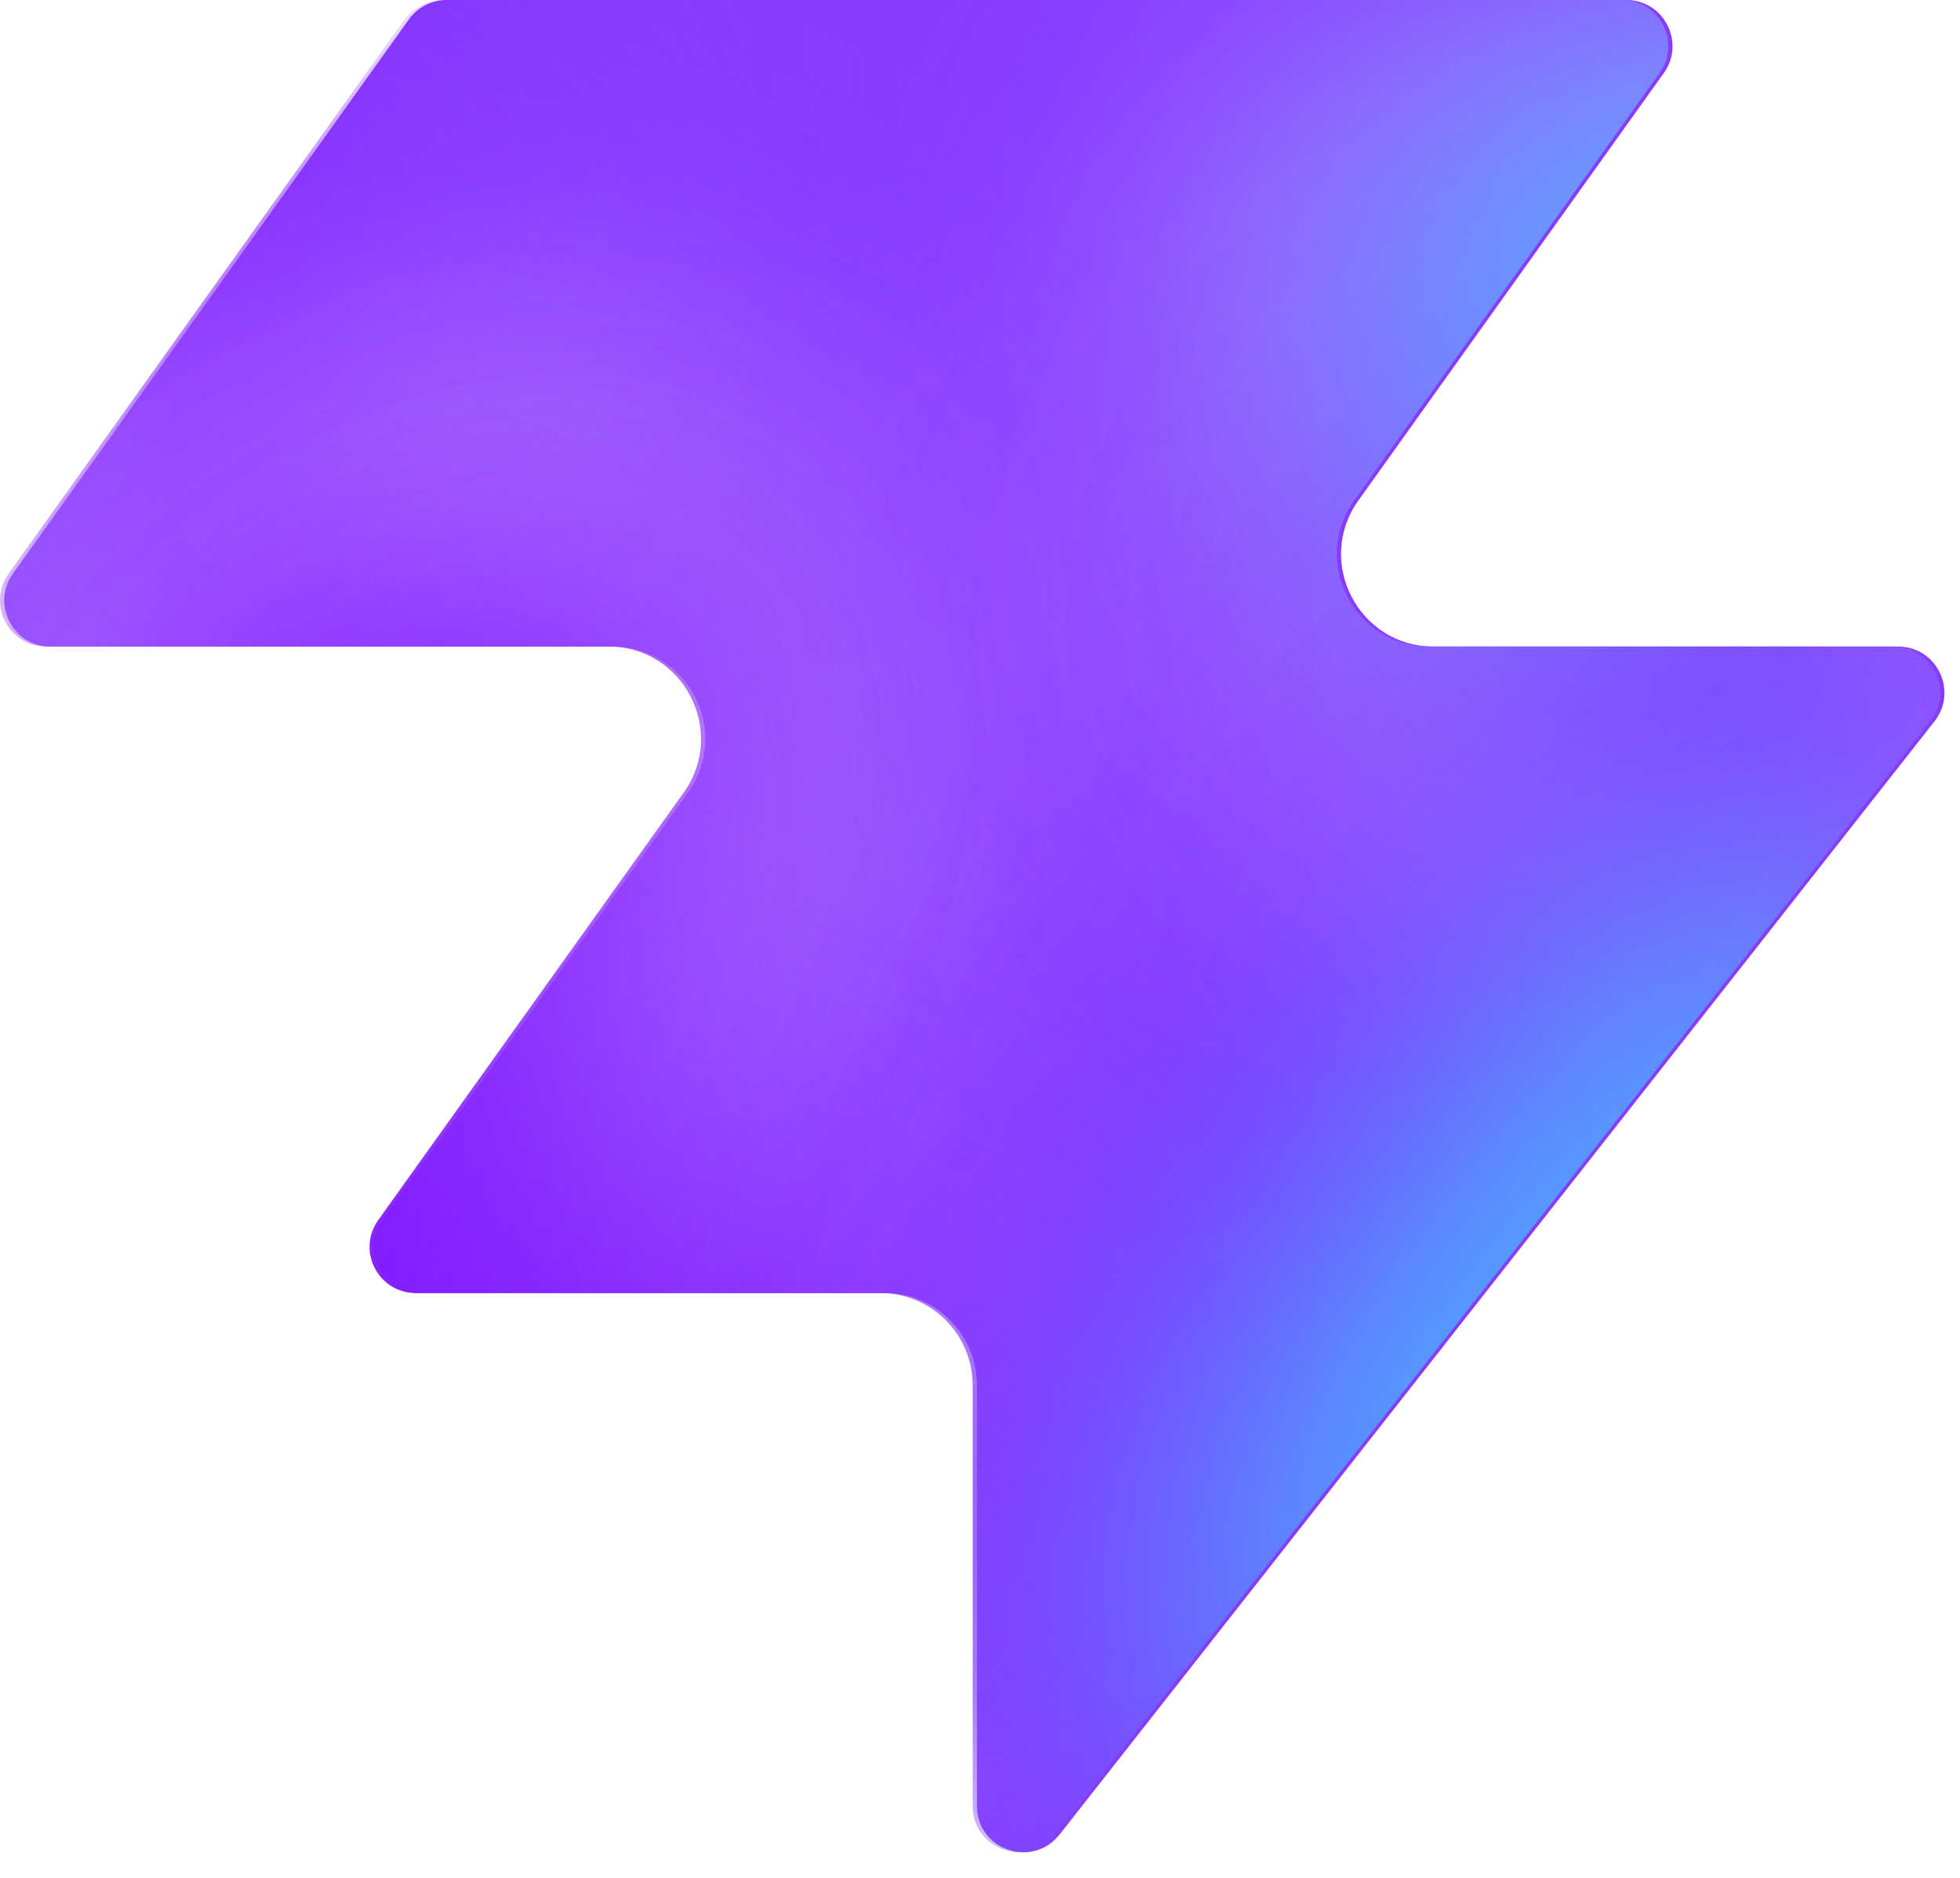
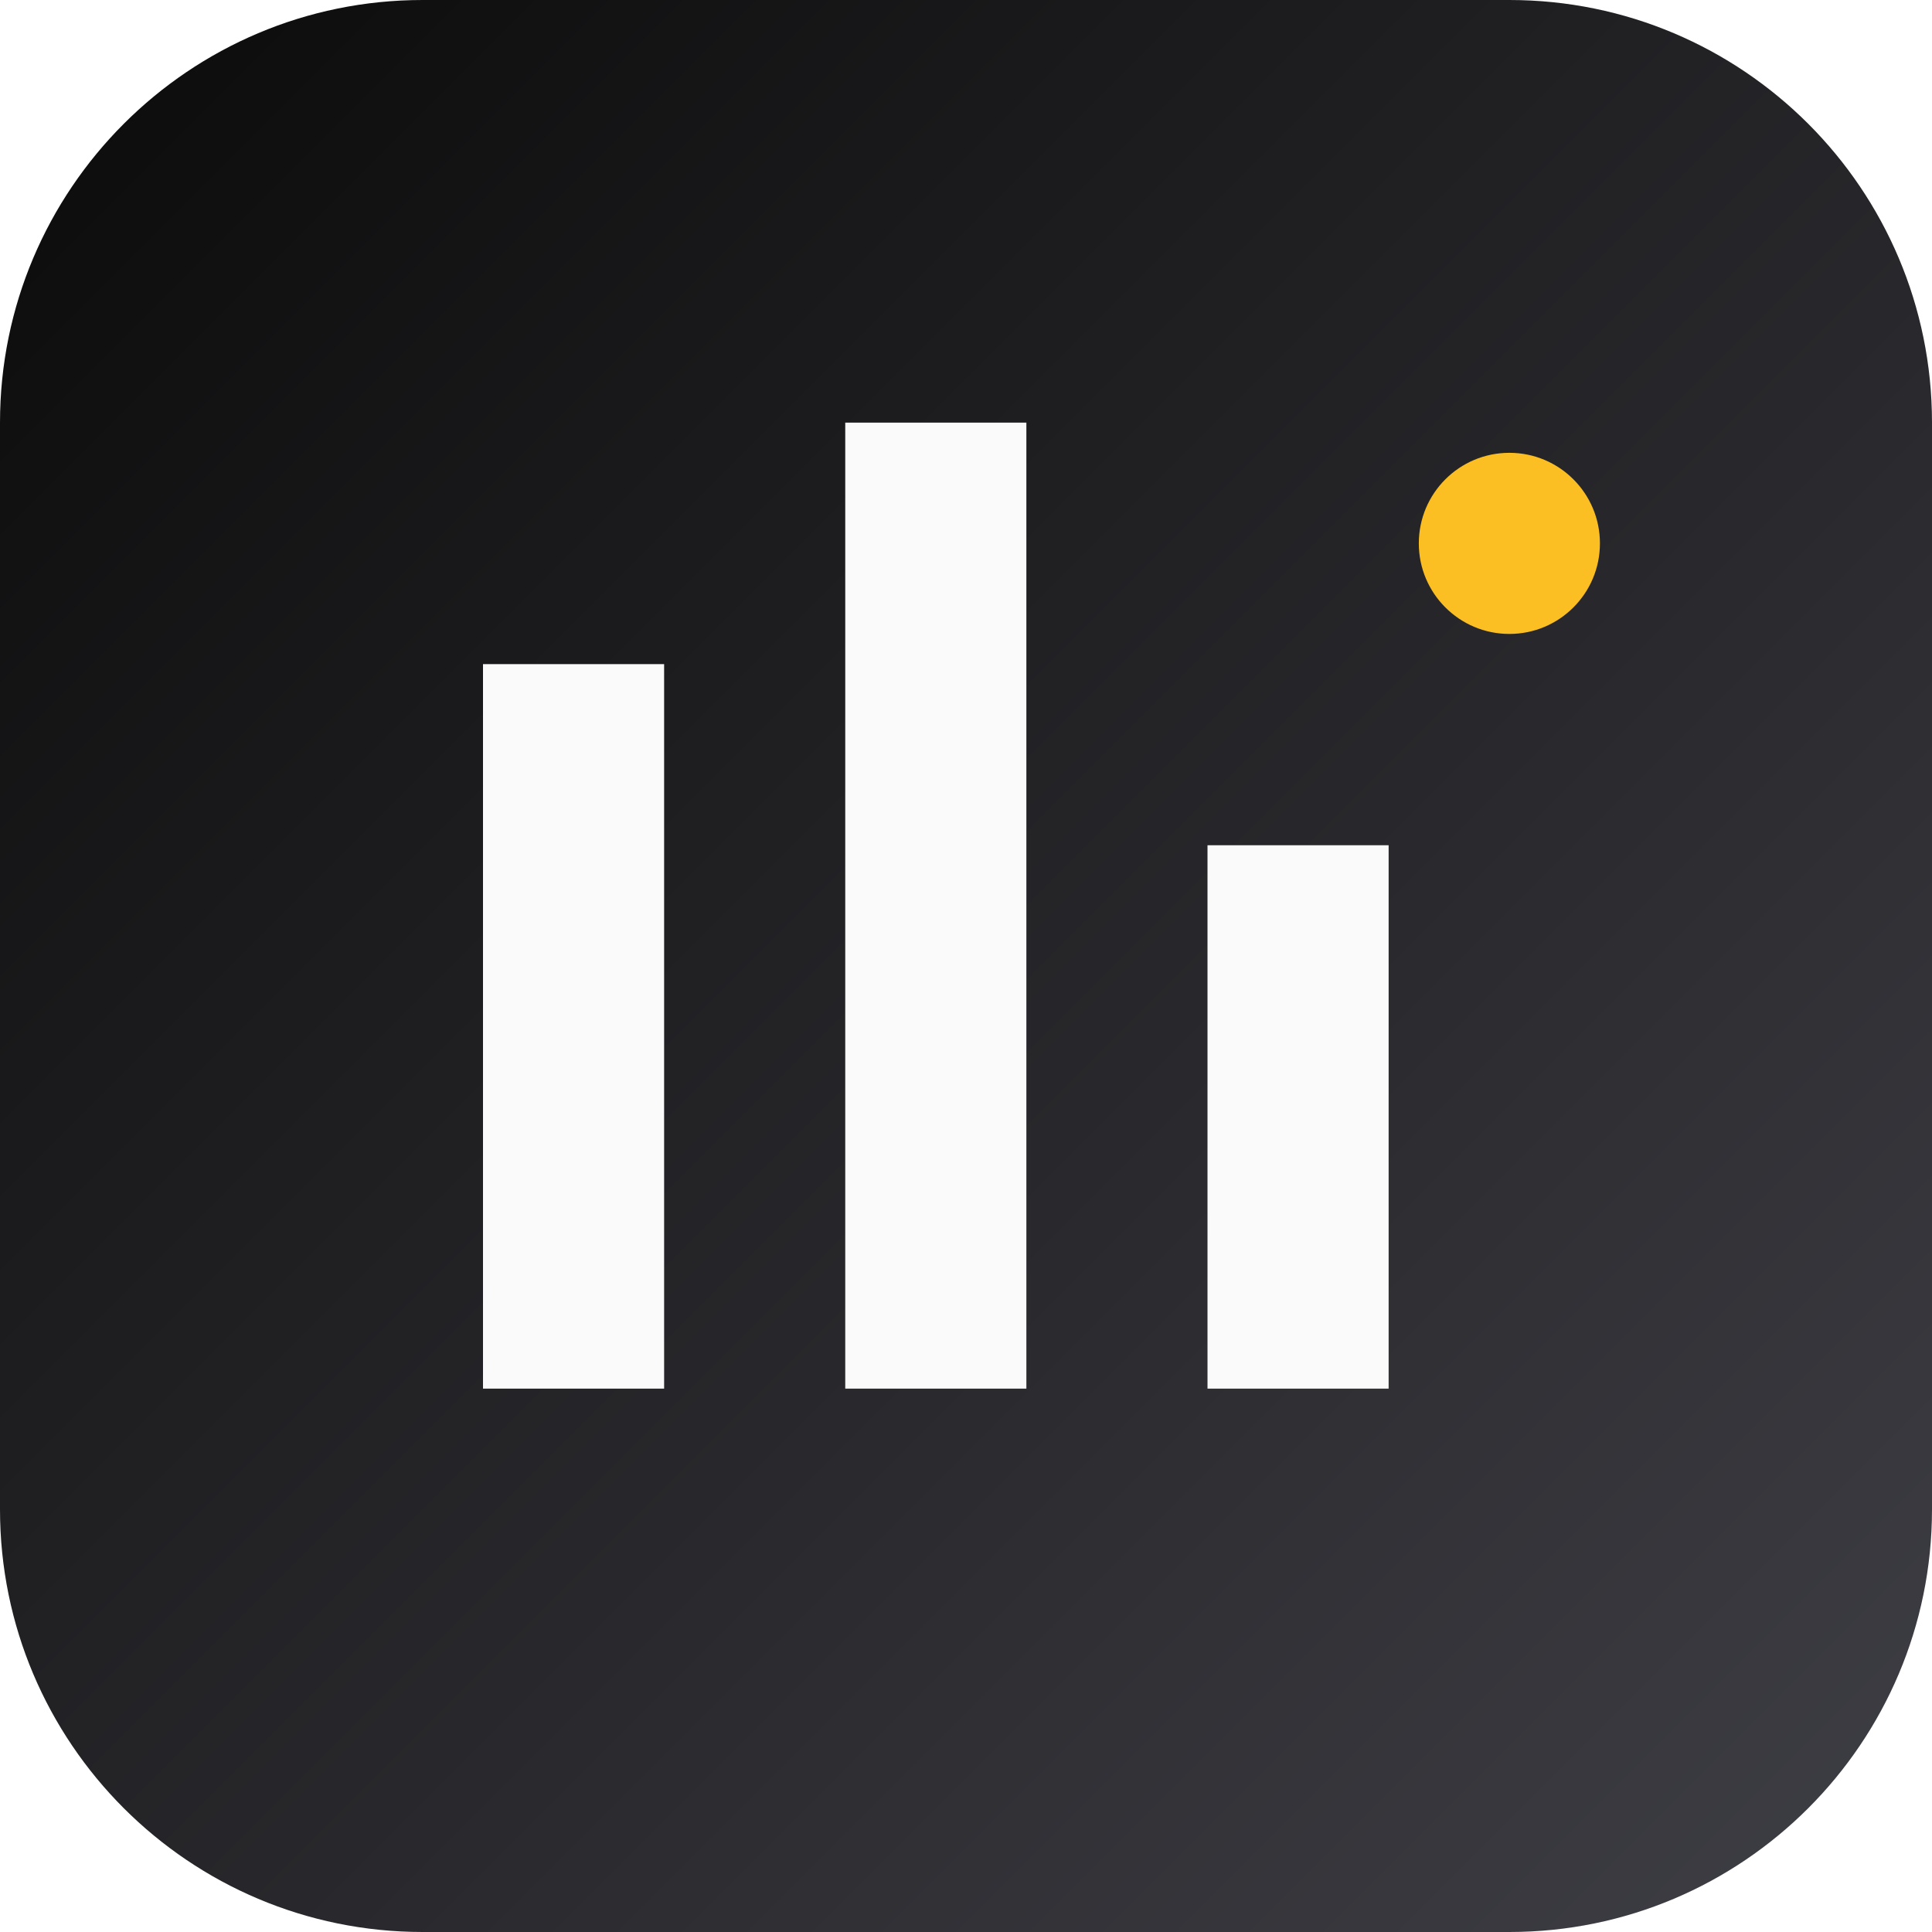
- <svg xmlns="http://www.w3.org/2000/svg" width="48" height="46" fill="none" viewBox="0 0 48 46">
-   <path fill="#863bff" d="M25.946 44.938c-.664.845-2.021.375-2.021-.698V33.937a2.26 2.26 0 0 0-2.262-2.262H10.287c-.92 0-1.456-1.04-.92-1.788l7.48-10.471c1.07-1.497 0-3.578-1.842-3.578H1.237c-.92 0-1.456-1.04-.92-1.788L10.013.474c.214-.297.556-.474.92-.474h28.894c.92 0 1.456 1.04.92 1.788l-7.48 10.471c-1.07 1.498 0 3.579 1.842 3.579h11.377c.943 0 1.473 1.088.89 1.83L25.947 44.94z" style="fill:#863bff;fill:color(display-p3 .525 .23 1);fill-opacity:1" />
-   <mask id="a" width="48" height="46" x="0" y="0" maskUnits="userSpaceOnUse" style="mask-type:alpha">
-     <path fill="#000" d="M25.842 44.938c-.664.844-2.021.375-2.021-.698V33.937a2.26 2.26 0 0 0-2.262-2.262H10.183c-.92 0-1.456-1.04-.92-1.788l7.48-10.471c1.07-1.498 0-3.579-1.842-3.579H1.133c-.92 0-1.456-1.04-.92-1.787L9.91.473c.214-.297.556-.474.92-.474h28.894c.92 0 1.456 1.04.92 1.788l-7.48 10.471c-1.07 1.498 0 3.578 1.842 3.578h11.377c.943 0 1.473 1.088.89 1.832L25.843 44.94z" style="fill:#000;fill-opacity:1" />
-   </mask>
-   <g mask="url(#a)">
-     <g filter="url(#b)">
-       <ellipse cx="5.508" cy="14.704" fill="#ede6ff" rx="5.508" ry="14.704" style="fill:#ede6ff;fill:color(display-p3 .927 .903 1);fill-opacity:1" transform="matrix(.00324 1 1 -.00324 -4.47 31.516)" />
-     </g>
-     <g filter="url(#c)">
-       <ellipse cx="10.399" cy="29.851" fill="#ede6ff" rx="10.399" ry="29.851" style="fill:#ede6ff;fill:color(display-p3 .927 .903 1);fill-opacity:1" transform="matrix(.00324 1 1 -.00324 -39.328 7.883)" />
-     </g>
-     <g filter="url(#d)">
-       <ellipse cx="5.508" cy="30.487" fill="#7e14ff" rx="5.508" ry="30.487" style="fill:#7e14ff;fill:color(display-p3 .492 .077 1);fill-opacity:1" transform="rotate(89.814 -25.913 -14.639)scale(1 -1)" />
-     </g>
-     <g filter="url(#e)">
-       <ellipse cx="5.508" cy="30.599" fill="#7e14ff" rx="5.508" ry="30.599" style="fill:#7e14ff;fill:color(display-p3 .492 .077 1);fill-opacity:1" transform="rotate(89.814 -32.644 -3.334)scale(1 -1)" />
-     </g>
-     <g filter="url(#f)">
-       <ellipse cx="5.508" cy="30.599" fill="#7e14ff" rx="5.508" ry="30.599" style="fill:#7e14ff;fill:color(display-p3 .492 .077 1);fill-opacity:1" transform="matrix(.00324 1 1 -.00324 -34.34 30.47)" />
-     </g>
-     <g filter="url(#g)">
-       <ellipse cx="14.072" cy="22.078" fill="#ede6ff" rx="14.072" ry="22.078" style="fill:#ede6ff;fill:color(display-p3 .927 .903 1);fill-opacity:1" transform="rotate(93.35 24.506 48.493)scale(-1 1)" />
-     </g>
-     <g filter="url(#h)">
-       <ellipse cx="3.47" cy="21.501" fill="#7e14ff" rx="3.47" ry="21.501" style="fill:#7e14ff;fill:color(display-p3 .492 .077 1);fill-opacity:1" transform="rotate(89.009 28.708 47.59)scale(-1 1)" />
-     </g>
-     <g filter="url(#i)">
-       <ellipse cx="3.47" cy="21.501" fill="#7e14ff" rx="3.47" ry="21.501" style="fill:#7e14ff;fill:color(display-p3 .492 .077 1);fill-opacity:1" transform="rotate(89.009 28.708 47.59)scale(-1 1)" />
-     </g>
-     <g filter="url(#j)">
-       <ellipse cx=".387" cy="8.972" fill="#7e14ff" rx="4.407" ry="29.108" style="fill:#7e14ff;fill:color(display-p3 .492 .077 1);fill-opacity:1" transform="rotate(39.51 .387 8.972)" />
-     </g>
-     <g filter="url(#k)">
-       <ellipse cx="47.523" cy="-6.092" fill="#7e14ff" rx="4.407" ry="29.108" style="fill:#7e14ff;fill:color(display-p3 .492 .077 1);fill-opacity:1" transform="rotate(37.892 47.523 -6.092)" />
-     </g>
-     <g filter="url(#l)">
-       <ellipse cx="41.412" cy="6.333" fill="#47bfff" rx="5.971" ry="9.665" style="fill:#47bfff;fill:color(display-p3 .28 .748 1);fill-opacity:1" transform="rotate(37.892 41.412 6.333)" />
-     </g>
-     <g filter="url(#m)">
-       <ellipse cx="-1.879" cy="38.332" fill="#7e14ff" rx="4.407" ry="29.108" style="fill:#7e14ff;fill:color(display-p3 .492 .077 1);fill-opacity:1" transform="rotate(37.892 -1.88 38.332)" />
-     </g>
-     <g filter="url(#n)">
-       <ellipse cx="-1.879" cy="38.332" fill="#7e14ff" rx="4.407" ry="29.108" style="fill:#7e14ff;fill:color(display-p3 .492 .077 1);fill-opacity:1" transform="rotate(37.892 -1.88 38.332)" />
-     </g>
-     <g filter="url(#o)">
-       <ellipse cx="35.651" cy="29.907" fill="#7e14ff" rx="4.407" ry="29.108" style="fill:#7e14ff;fill:color(display-p3 .492 .077 1);fill-opacity:1" transform="rotate(37.892 35.651 29.907)" />
-     </g>
-     <g filter="url(#p)">
-       <ellipse cx="38.418" cy="32.4" fill="#47bfff" rx="5.971" ry="15.297" style="fill:#47bfff;fill:color(display-p3 .28 .748 1);fill-opacity:1" transform="rotate(37.892 38.418 32.4)" />
-     </g>
-   </g>
+ <svg xmlns="http://www.w3.org/2000/svg" viewBox="0 0 64 64">
  <defs>
-     <filter id="b" width="60.045" height="41.654" x="-19.77" y="16.149" color-interpolation-filters="sRGB" filterUnits="userSpaceOnUse">
-       <feFlood flood-opacity="0" result="BackgroundImageFix" />
-       <feBlend in="SourceGraphic" in2="BackgroundImageFix" result="shape" />
-       <feGaussianBlur result="effect1_foregroundBlur_2002_17158" stdDeviation="7.659" />
-     </filter>
-     <filter id="c" width="90.34" height="51.437" x="-54.613" y="-7.533" color-interpolation-filters="sRGB" filterUnits="userSpaceOnUse">
-       <feFlood flood-opacity="0" result="BackgroundImageFix" />
-       <feBlend in="SourceGraphic" in2="BackgroundImageFix" result="shape" />
-       <feGaussianBlur result="effect1_foregroundBlur_2002_17158" stdDeviation="7.659" />
-     </filter>
-     <filter id="d" width="79.355" height="29.4" x="-49.64" y="2.03" color-interpolation-filters="sRGB" filterUnits="userSpaceOnUse">
-       <feFlood flood-opacity="0" result="BackgroundImageFix" />
-       <feBlend in="SourceGraphic" in2="BackgroundImageFix" result="shape" />
-       <feGaussianBlur result="effect1_foregroundBlur_2002_17158" stdDeviation="4.596" />
-     </filter>
-     <filter id="e" width="79.579" height="29.4" x="-45.045" y="20.029" color-interpolation-filters="sRGB" filterUnits="userSpaceOnUse">
-       <feFlood flood-opacity="0" result="BackgroundImageFix" />
-       <feBlend in="SourceGraphic" in2="BackgroundImageFix" result="shape" />
-       <feGaussianBlur result="effect1_foregroundBlur_2002_17158" stdDeviation="4.596" />
-     </filter>
-     <filter id="f" width="79.579" height="29.4" x="-43.513" y="21.178" color-interpolation-filters="sRGB" filterUnits="userSpaceOnUse">
-       <feFlood flood-opacity="0" result="BackgroundImageFix" />
-       <feBlend in="SourceGraphic" in2="BackgroundImageFix" result="shape" />
-       <feGaussianBlur result="effect1_foregroundBlur_2002_17158" stdDeviation="4.596" />
-     </filter>
-     <filter id="g" width="74.749" height="58.852" x="15.756" y="-17.901" color-interpolation-filters="sRGB" filterUnits="userSpaceOnUse">
-       <feFlood flood-opacity="0" result="BackgroundImageFix" />
-       <feBlend in="SourceGraphic" in2="BackgroundImageFix" result="shape" />
-       <feGaussianBlur result="effect1_foregroundBlur_2002_17158" stdDeviation="7.659" />
-     </filter>
-     <filter id="h" width="61.377" height="25.362" x="23.548" y="2.284" color-interpolation-filters="sRGB" filterUnits="userSpaceOnUse">
-       <feFlood flood-opacity="0" result="BackgroundImageFix" />
-       <feBlend in="SourceGraphic" in2="BackgroundImageFix" result="shape" />
-       <feGaussianBlur result="effect1_foregroundBlur_2002_17158" stdDeviation="4.596" />
-     </filter>
-     <filter id="i" width="61.377" height="25.362" x="23.548" y="2.284" color-interpolation-filters="sRGB" filterUnits="userSpaceOnUse">
-       <feFlood flood-opacity="0" result="BackgroundImageFix" />
-       <feBlend in="SourceGraphic" in2="BackgroundImageFix" result="shape" />
-       <feGaussianBlur result="effect1_foregroundBlur_2002_17158" stdDeviation="4.596" />
-     </filter>
-     <filter id="j" width="56.045" height="63.649" x="-27.636" y="-22.853" color-interpolation-filters="sRGB" filterUnits="userSpaceOnUse">
-       <feFlood flood-opacity="0" result="BackgroundImageFix" />
-       <feBlend in="SourceGraphic" in2="BackgroundImageFix" result="shape" />
-       <feGaussianBlur result="effect1_foregroundBlur_2002_17158" stdDeviation="4.596" />
-     </filter>
-     <filter id="k" width="54.814" height="64.646" x="20.116" y="-38.415" color-interpolation-filters="sRGB" filterUnits="userSpaceOnUse">
-       <feFlood flood-opacity="0" result="BackgroundImageFix" />
-       <feBlend in="SourceGraphic" in2="BackgroundImageFix" result="shape" />
-       <feGaussianBlur result="effect1_foregroundBlur_2002_17158" stdDeviation="4.596" />
-     </filter>
-     <filter id="l" width="33.541" height="35.313" x="24.641" y="-11.323" color-interpolation-filters="sRGB" filterUnits="userSpaceOnUse">
-       <feFlood flood-opacity="0" result="BackgroundImageFix" />
-       <feBlend in="SourceGraphic" in2="BackgroundImageFix" result="shape" />
-       <feGaussianBlur result="effect1_foregroundBlur_2002_17158" stdDeviation="4.596" />
-     </filter>
-     <filter id="m" width="54.814" height="64.646" x="-29.286" y="6.009" color-interpolation-filters="sRGB" filterUnits="userSpaceOnUse">
-       <feFlood flood-opacity="0" result="BackgroundImageFix" />
-       <feBlend in="SourceGraphic" in2="BackgroundImageFix" result="shape" />
-       <feGaussianBlur result="effect1_foregroundBlur_2002_17158" stdDeviation="4.596" />
-     </filter>
-     <filter id="n" width="54.814" height="64.646" x="-29.286" y="6.009" color-interpolation-filters="sRGB" filterUnits="userSpaceOnUse">
-       <feFlood flood-opacity="0" result="BackgroundImageFix" />
-       <feBlend in="SourceGraphic" in2="BackgroundImageFix" result="shape" />
-       <feGaussianBlur result="effect1_foregroundBlur_2002_17158" stdDeviation="4.596" />
-     </filter>
-     <filter id="o" width="54.814" height="64.646" x="8.244" y="-2.416" color-interpolation-filters="sRGB" filterUnits="userSpaceOnUse">
-       <feFlood flood-opacity="0" result="BackgroundImageFix" />
-       <feBlend in="SourceGraphic" in2="BackgroundImageFix" result="shape" />
-       <feGaussianBlur result="effect1_foregroundBlur_2002_17158" stdDeviation="4.596" />
-     </filter>
-     <filter id="p" width="39.409" height="43.623" x="18.713" y="10.588" color-interpolation-filters="sRGB" filterUnits="userSpaceOnUse">
-       <feFlood flood-opacity="0" result="BackgroundImageFix" />
-       <feBlend in="SourceGraphic" in2="BackgroundImageFix" result="shape" />
-       <feGaussianBlur result="effect1_foregroundBlur_2002_17158" stdDeviation="4.596" />
-     </filter>
+     <linearGradient id="g" x1="0" x2="1" y1="0" y2="1">
+       <stop offset="0" stop-color="#0a0a0a" />
+       <stop offset="1" stop-color="#3f3f46" />
+     </linearGradient>
  </defs>
+   <rect width="64" height="64" rx="14" fill="url(#g)" />
+   <path d="M16 46 V22 h6 v24 z M28 46 V14 h6 v32 z M40 46 V28 h6 v18 z" fill="#fafafa" />
+   <circle cx="50" cy="18" r="3" fill="#fbbf24" />
</svg>
